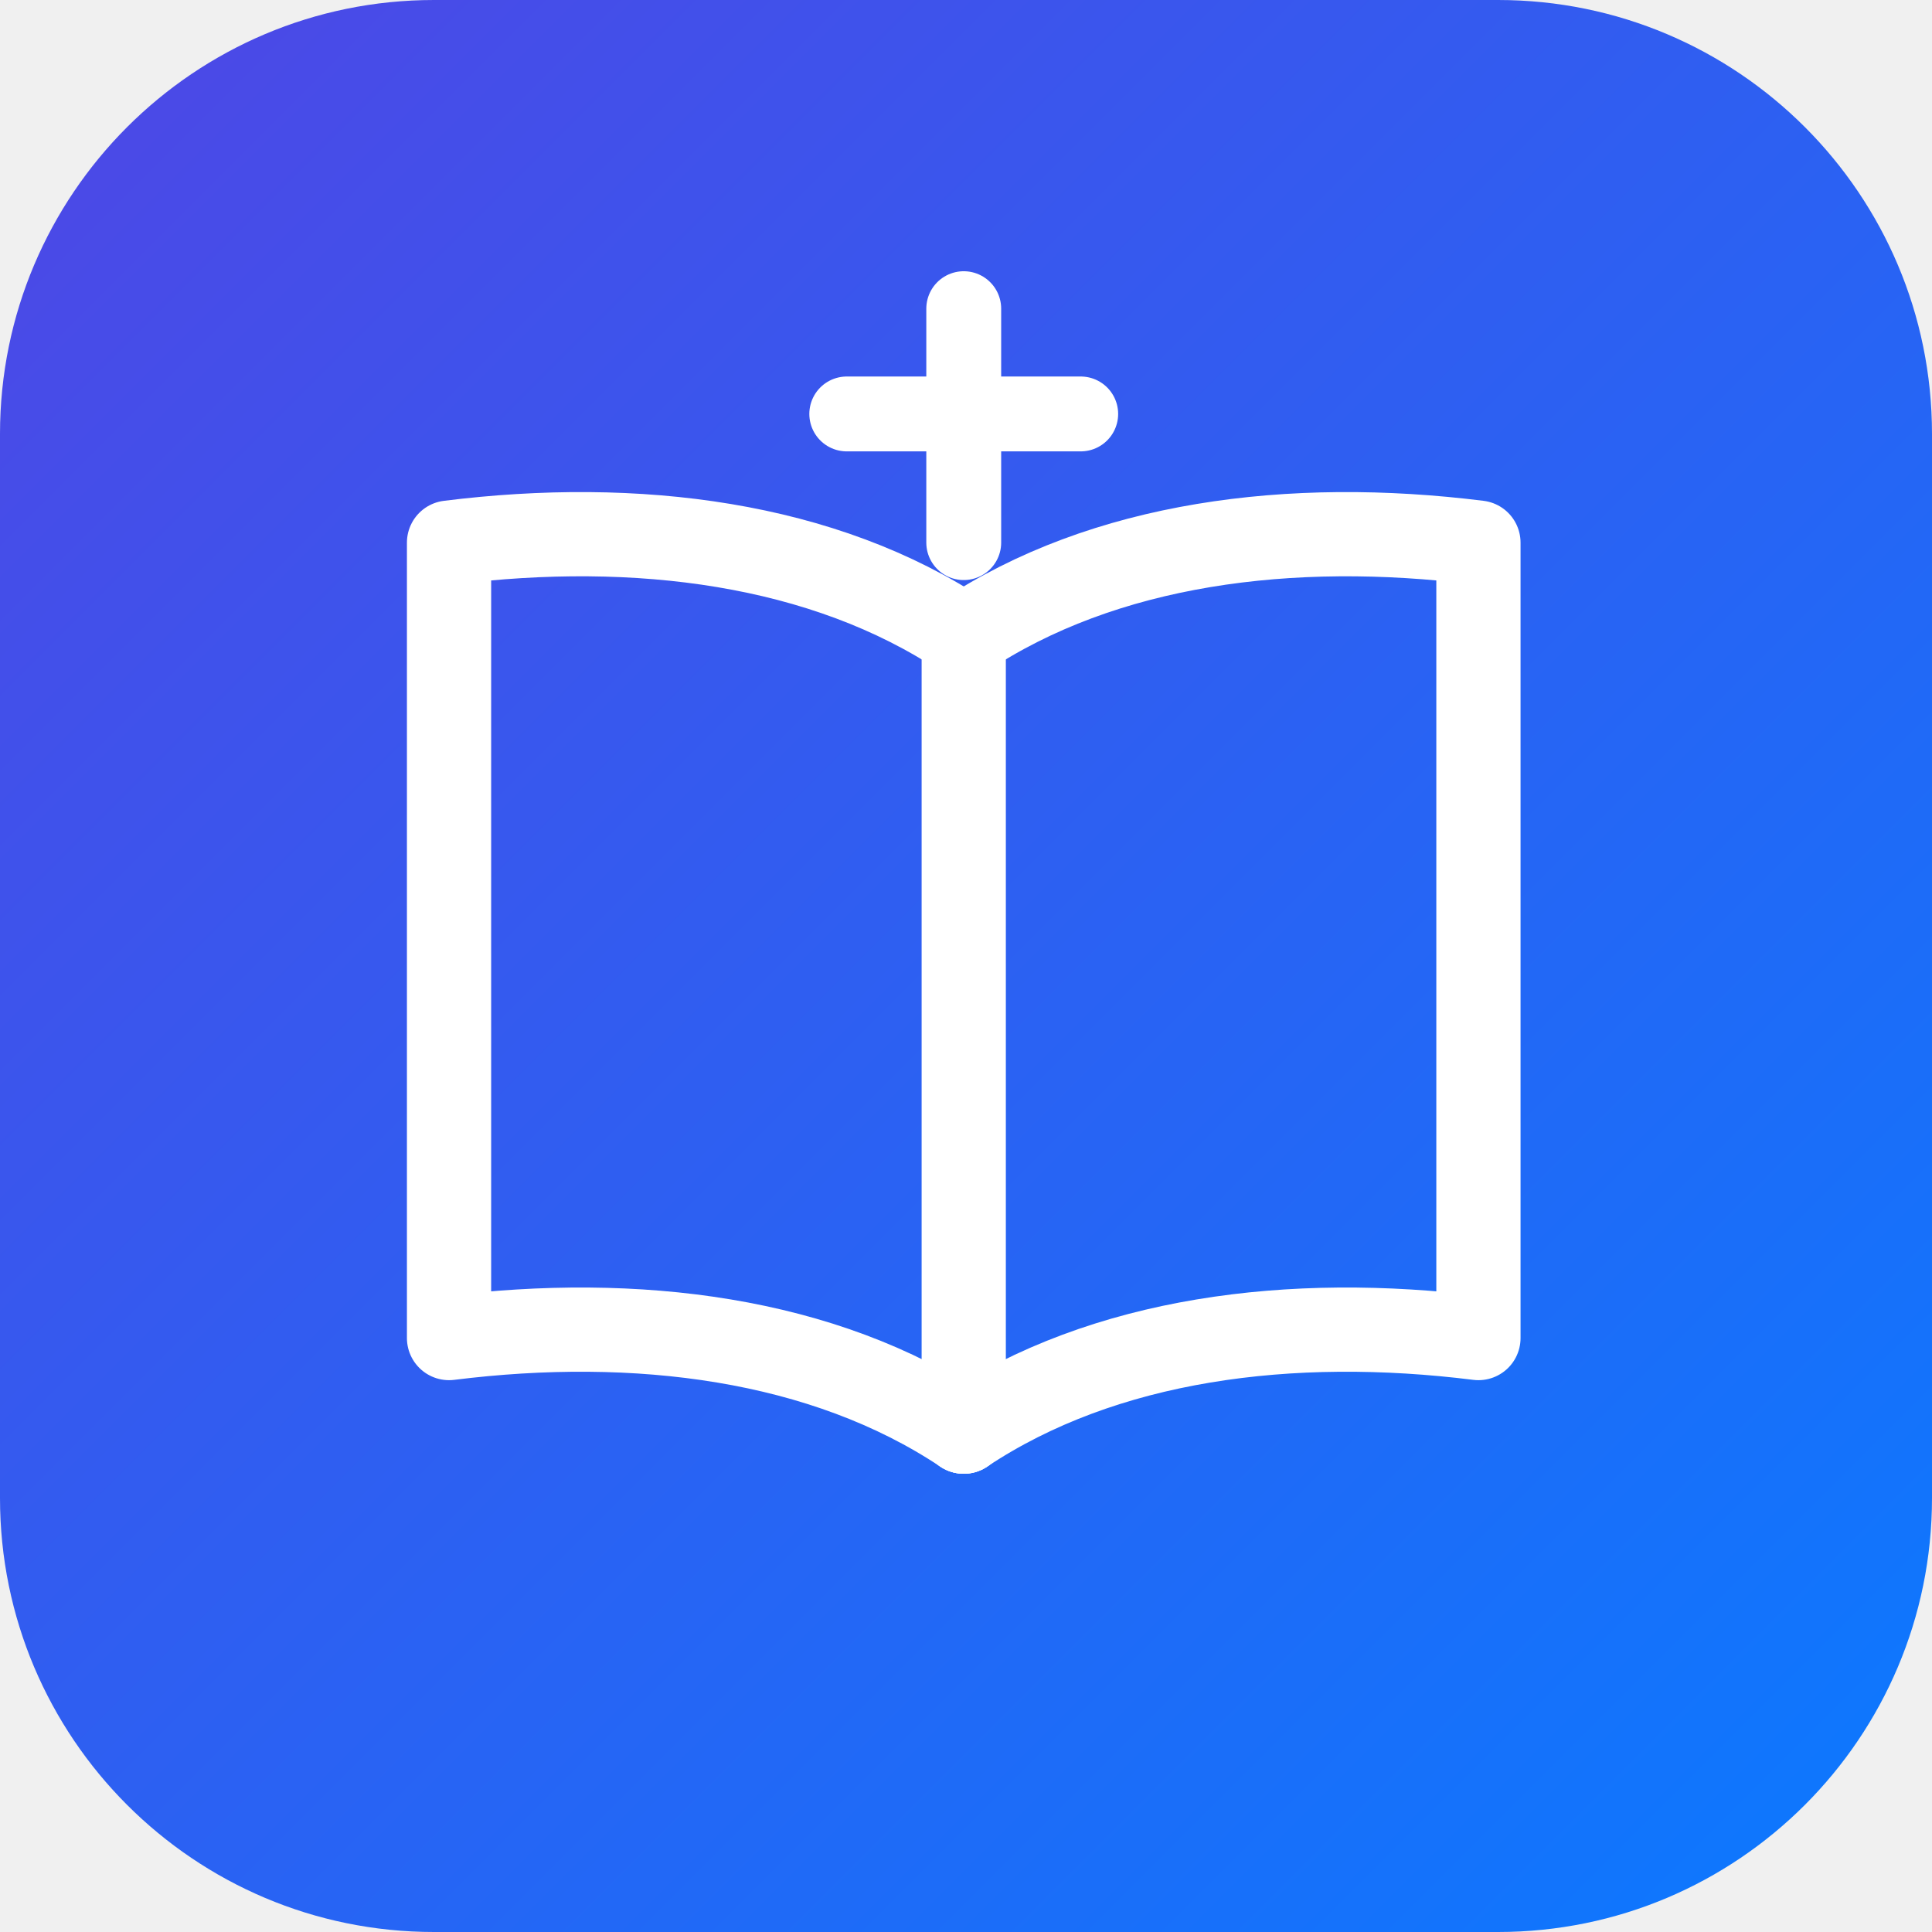
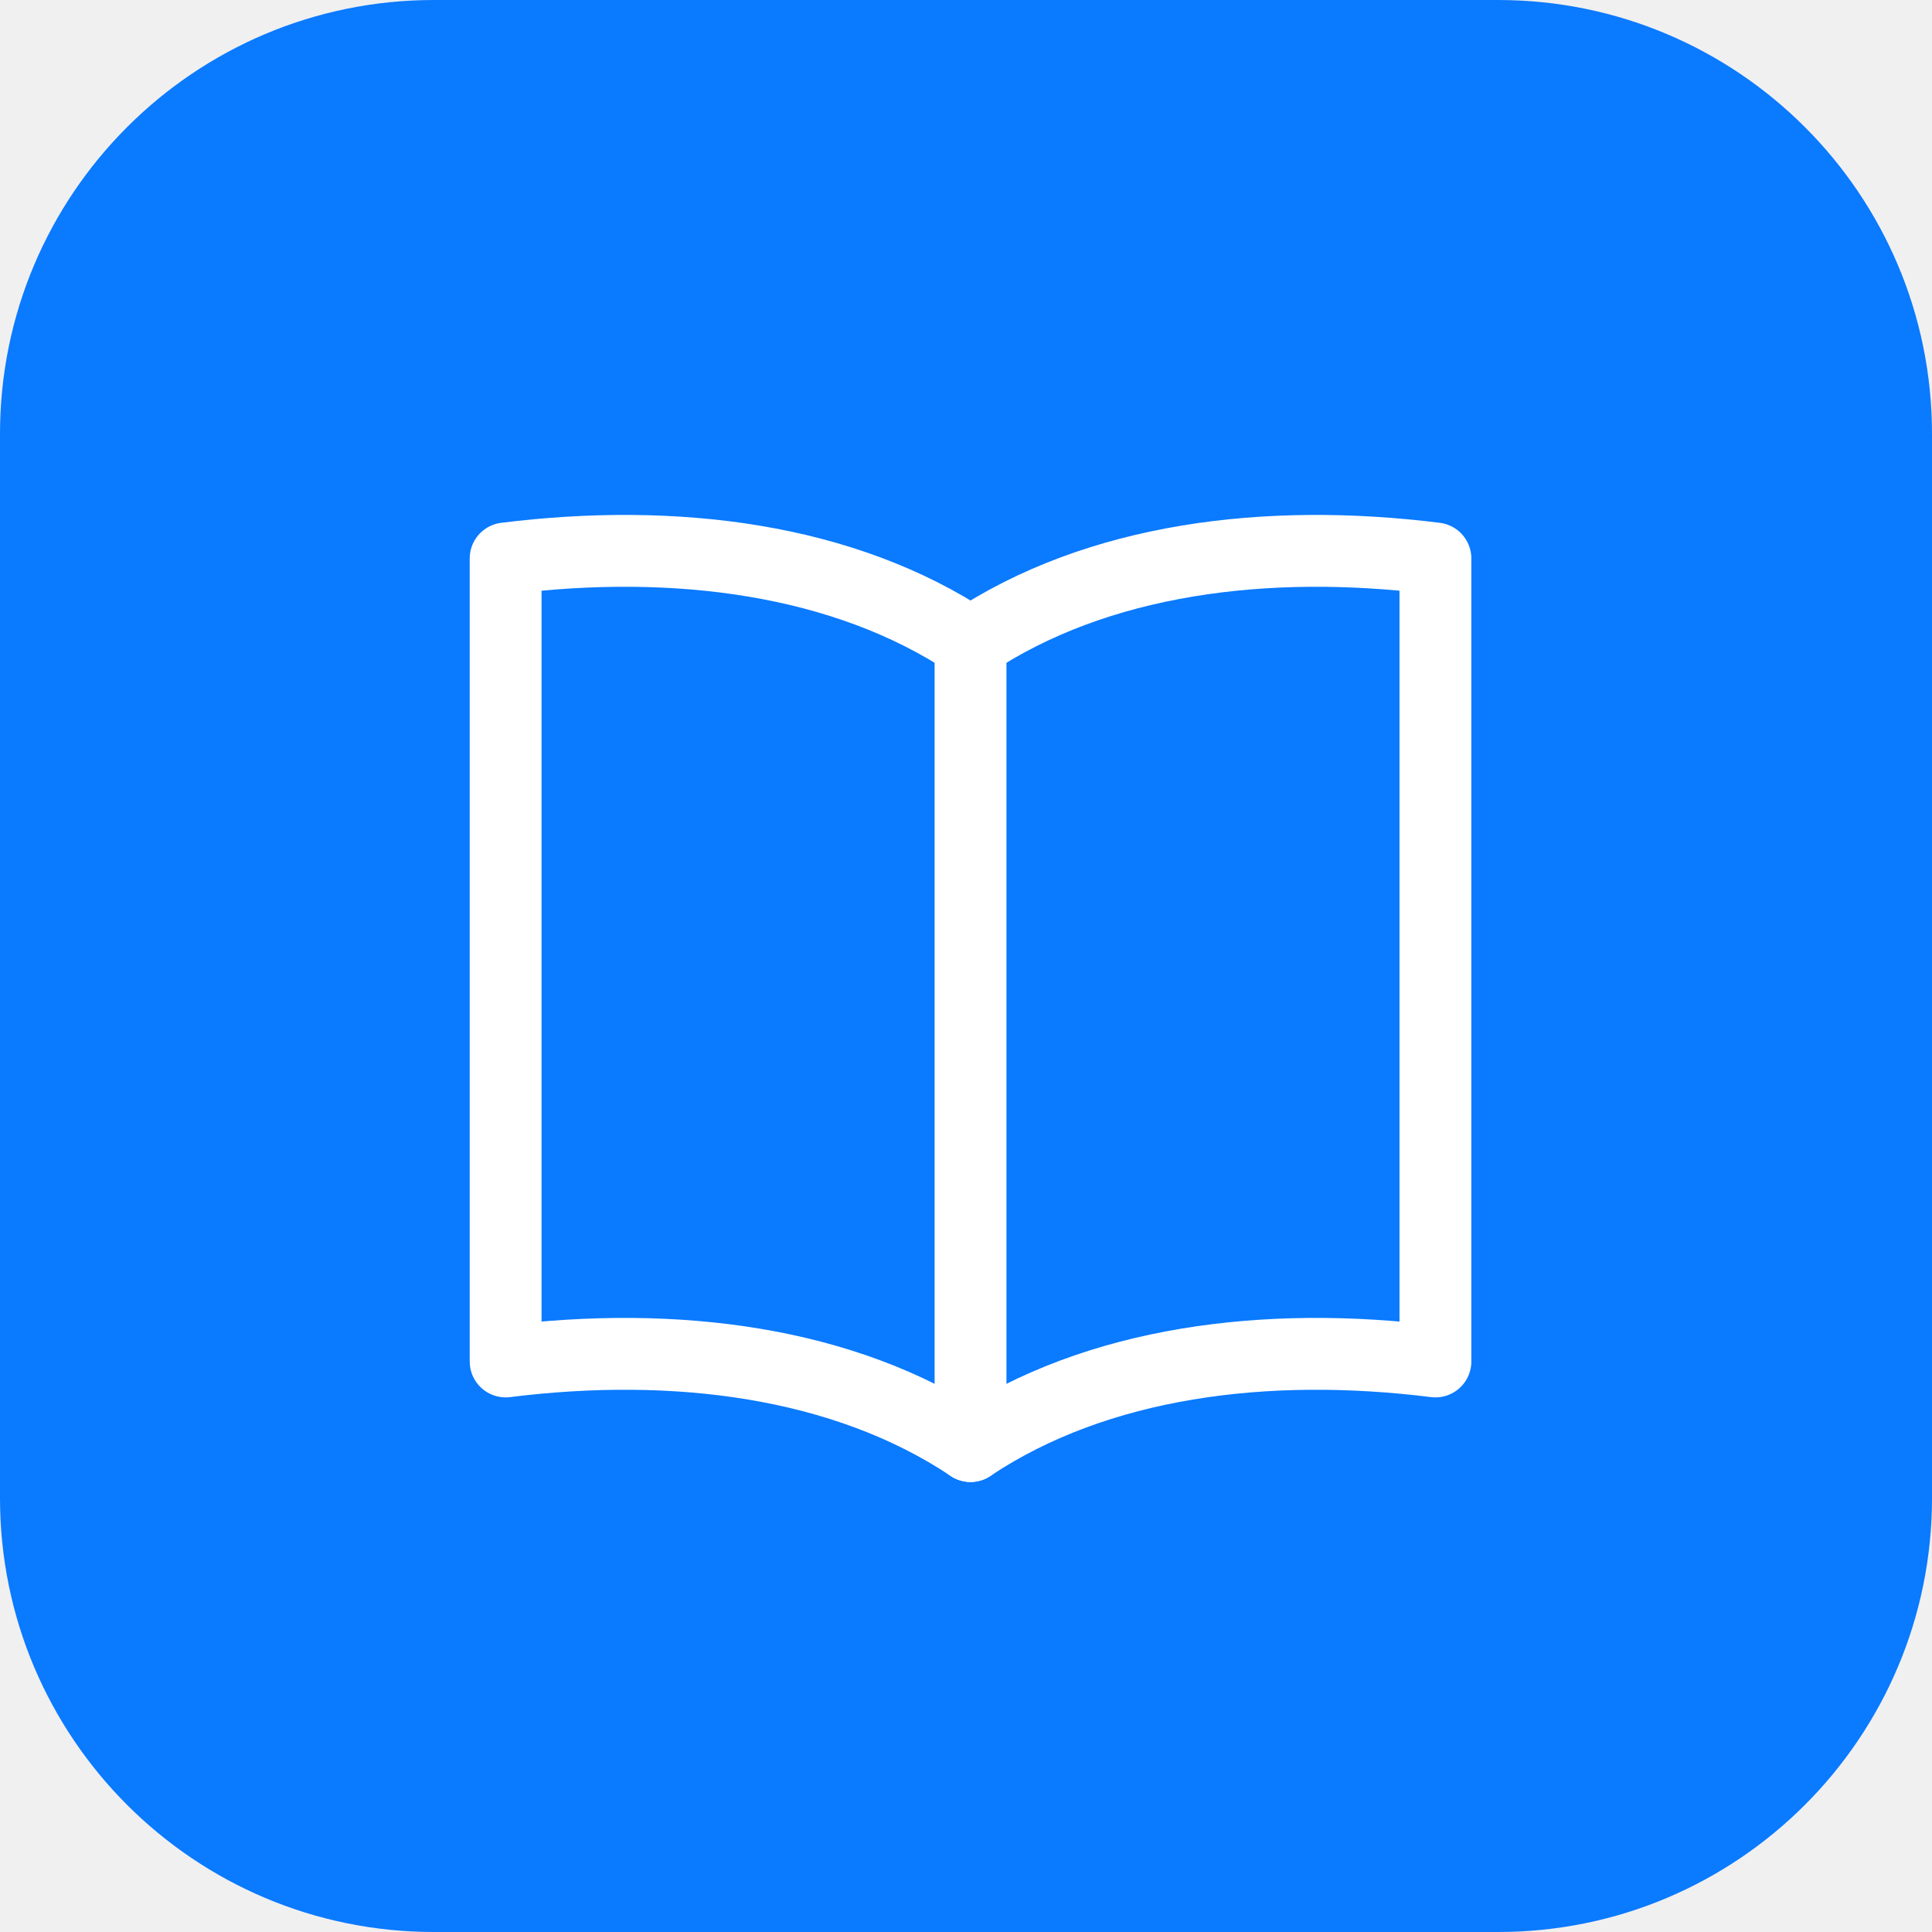
<svg xmlns="http://www.w3.org/2000/svg" viewBox="0 0 512 512">
-   <defs>
-     <linearGradient id="g" x1="0" y1="0" x2="1" y2="1">
-       <stop offset="0" stop-color="#4f46e5" />
-       <stop offset="1" stop-color="#0a7aff" />
-     </linearGradient>
-   </defs>
-   <rect width="512" height="512" rx="115" fill="url(#g)" />
-   <g transform="translate(57 57) scale(6.2)" fill="none" stroke="#fff" stroke-width="3.6" stroke-linecap="round" stroke-linejoin="round">
-     <path d="M32 18v34" />
-     <path d="M32 18c-6-4-14-5-22-4v34c8-1 16 0 22 4" />
-     <path d="M32 18c6-4 14-5 22-4v34c-8-1-16 0-22 4" />
-     <path d="M32 4v10M27 8.5h10" stroke-width="3.2" />
+   <rect width="512" height="512" rx="115" fill="#0a7aff" />
+   <g transform="translate(78 92) scale(5.6)" fill="none" stroke="#fff" stroke-width="3.4" stroke-linecap="round" stroke-linejoin="round">
+     <path d="M32 14v38" />
+     <path d="M32 14c-6-4-14-5-22-4v38c8-1 16 0 22 4" />
+     <path d="M32 14c6-4 14-5 22-4v38c-8-1-16 0-22 4" />
  </g>
</svg>
